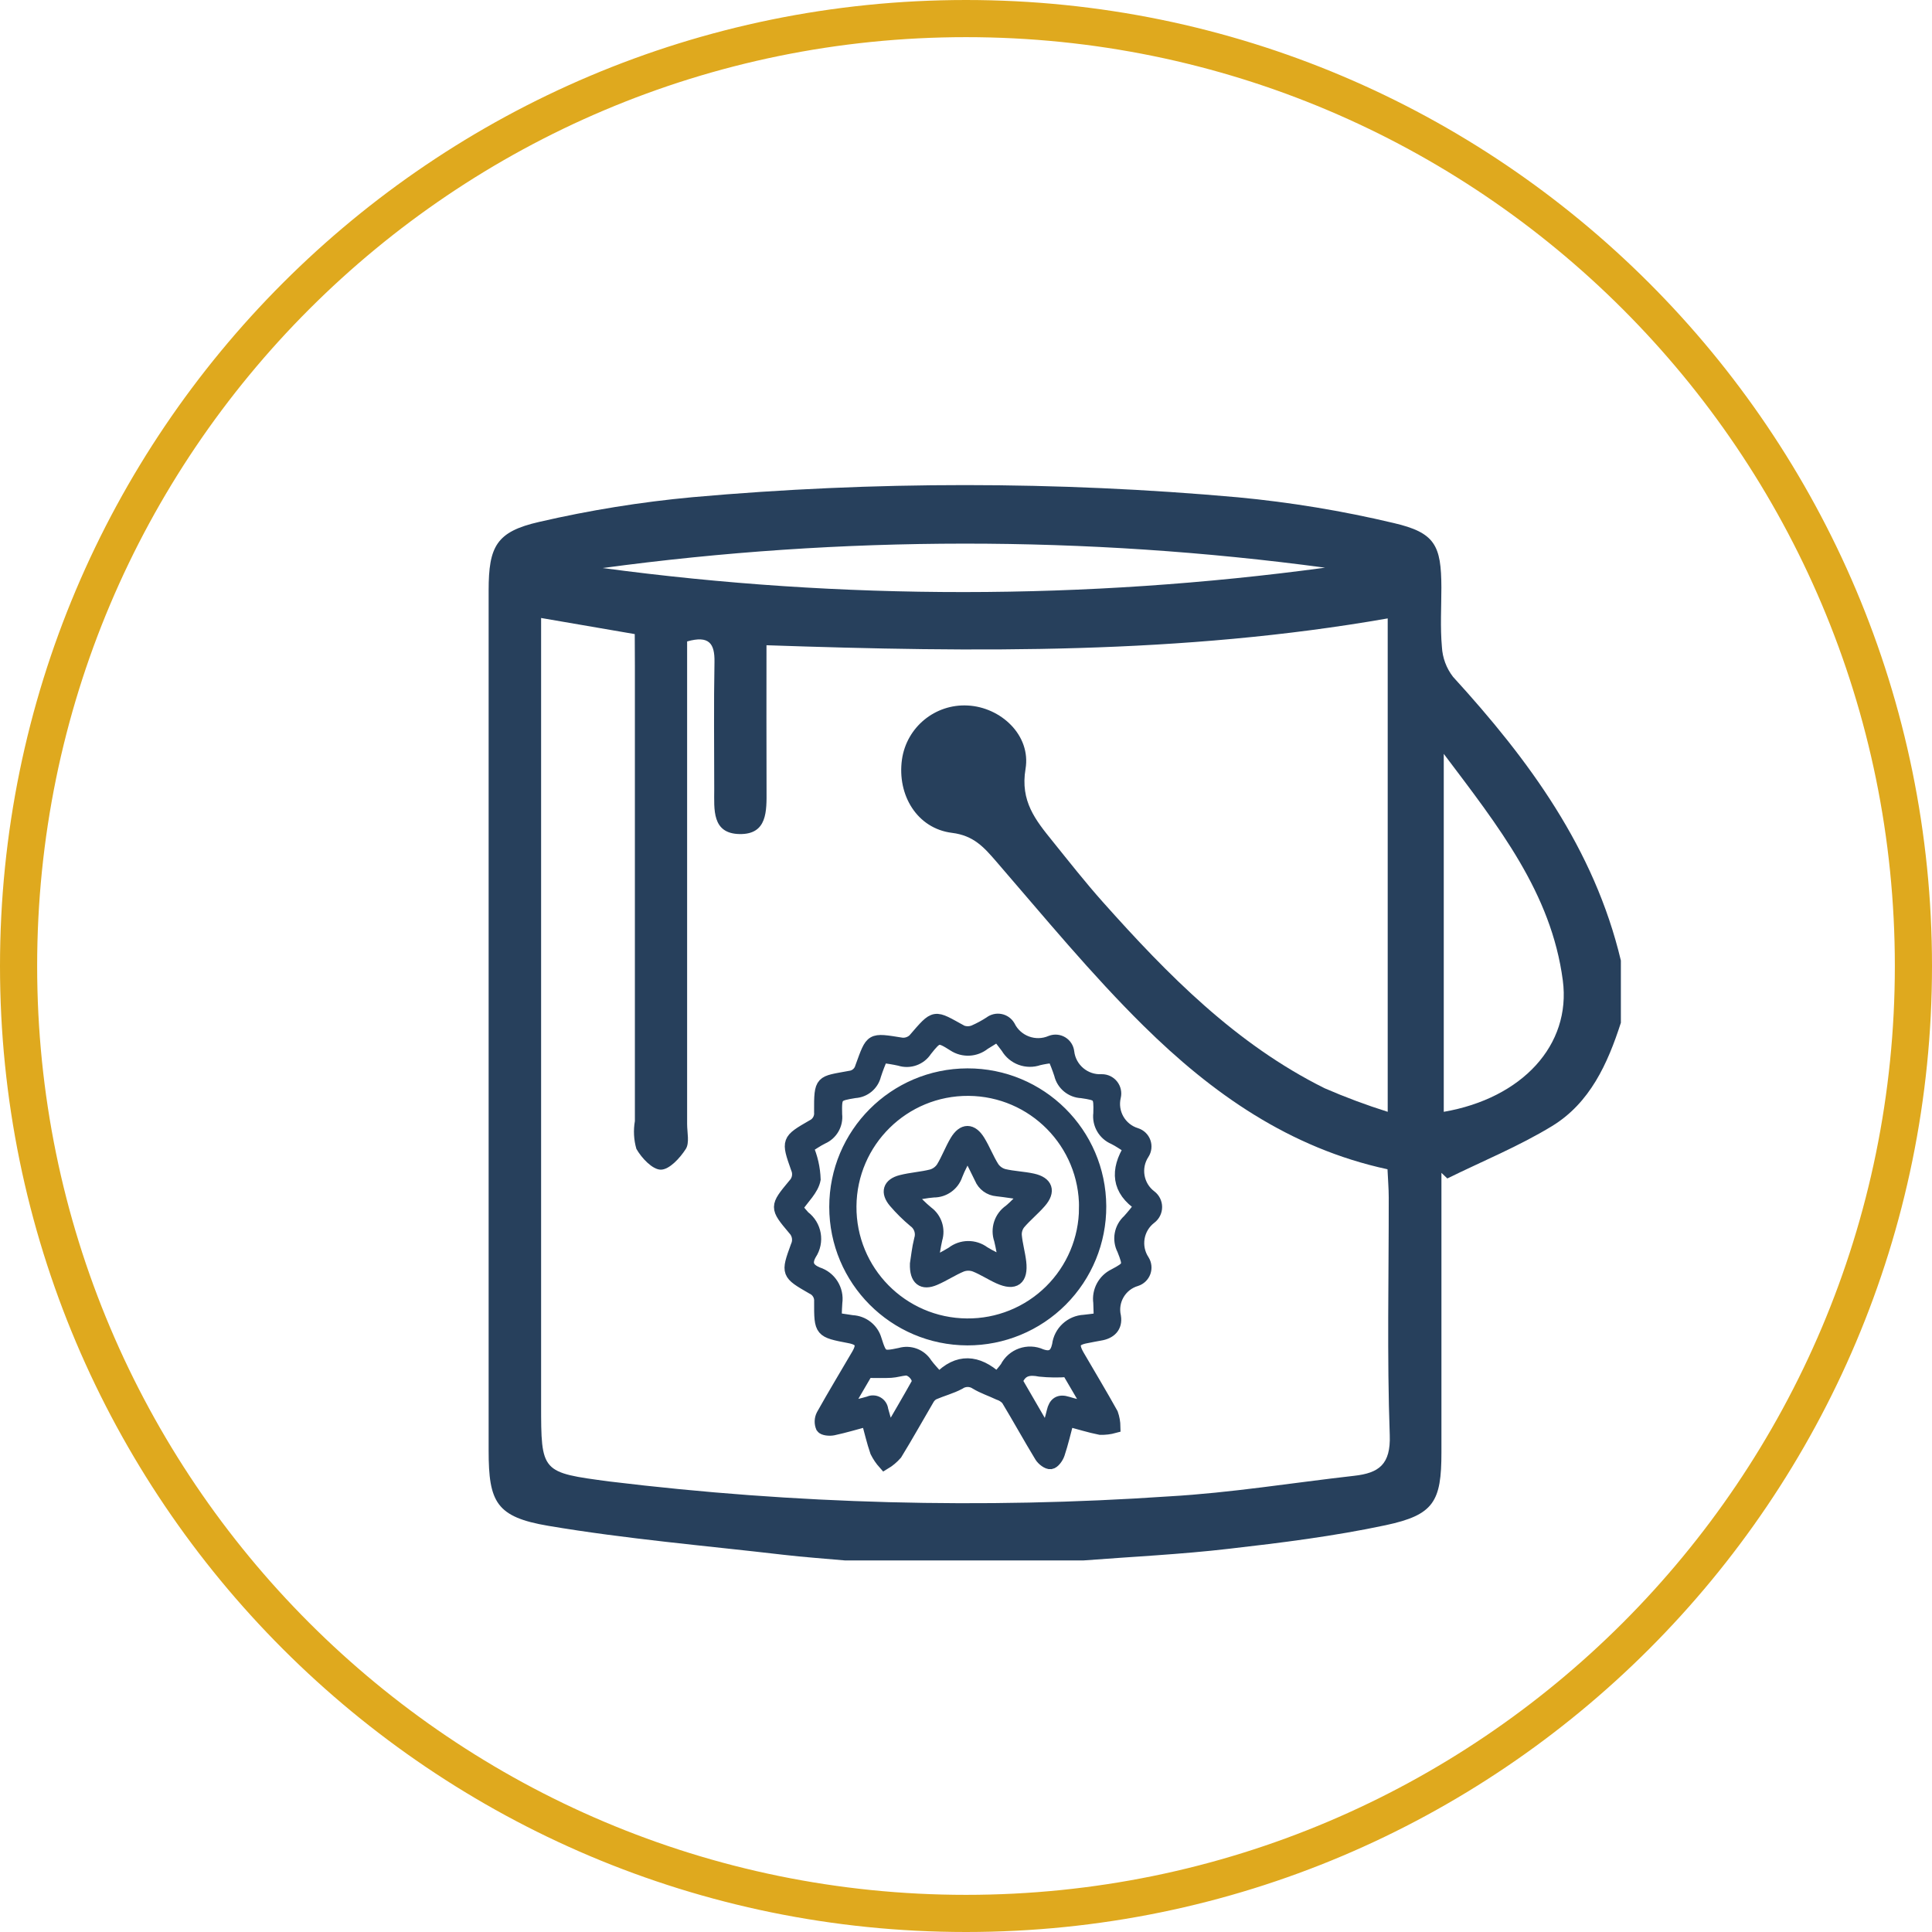
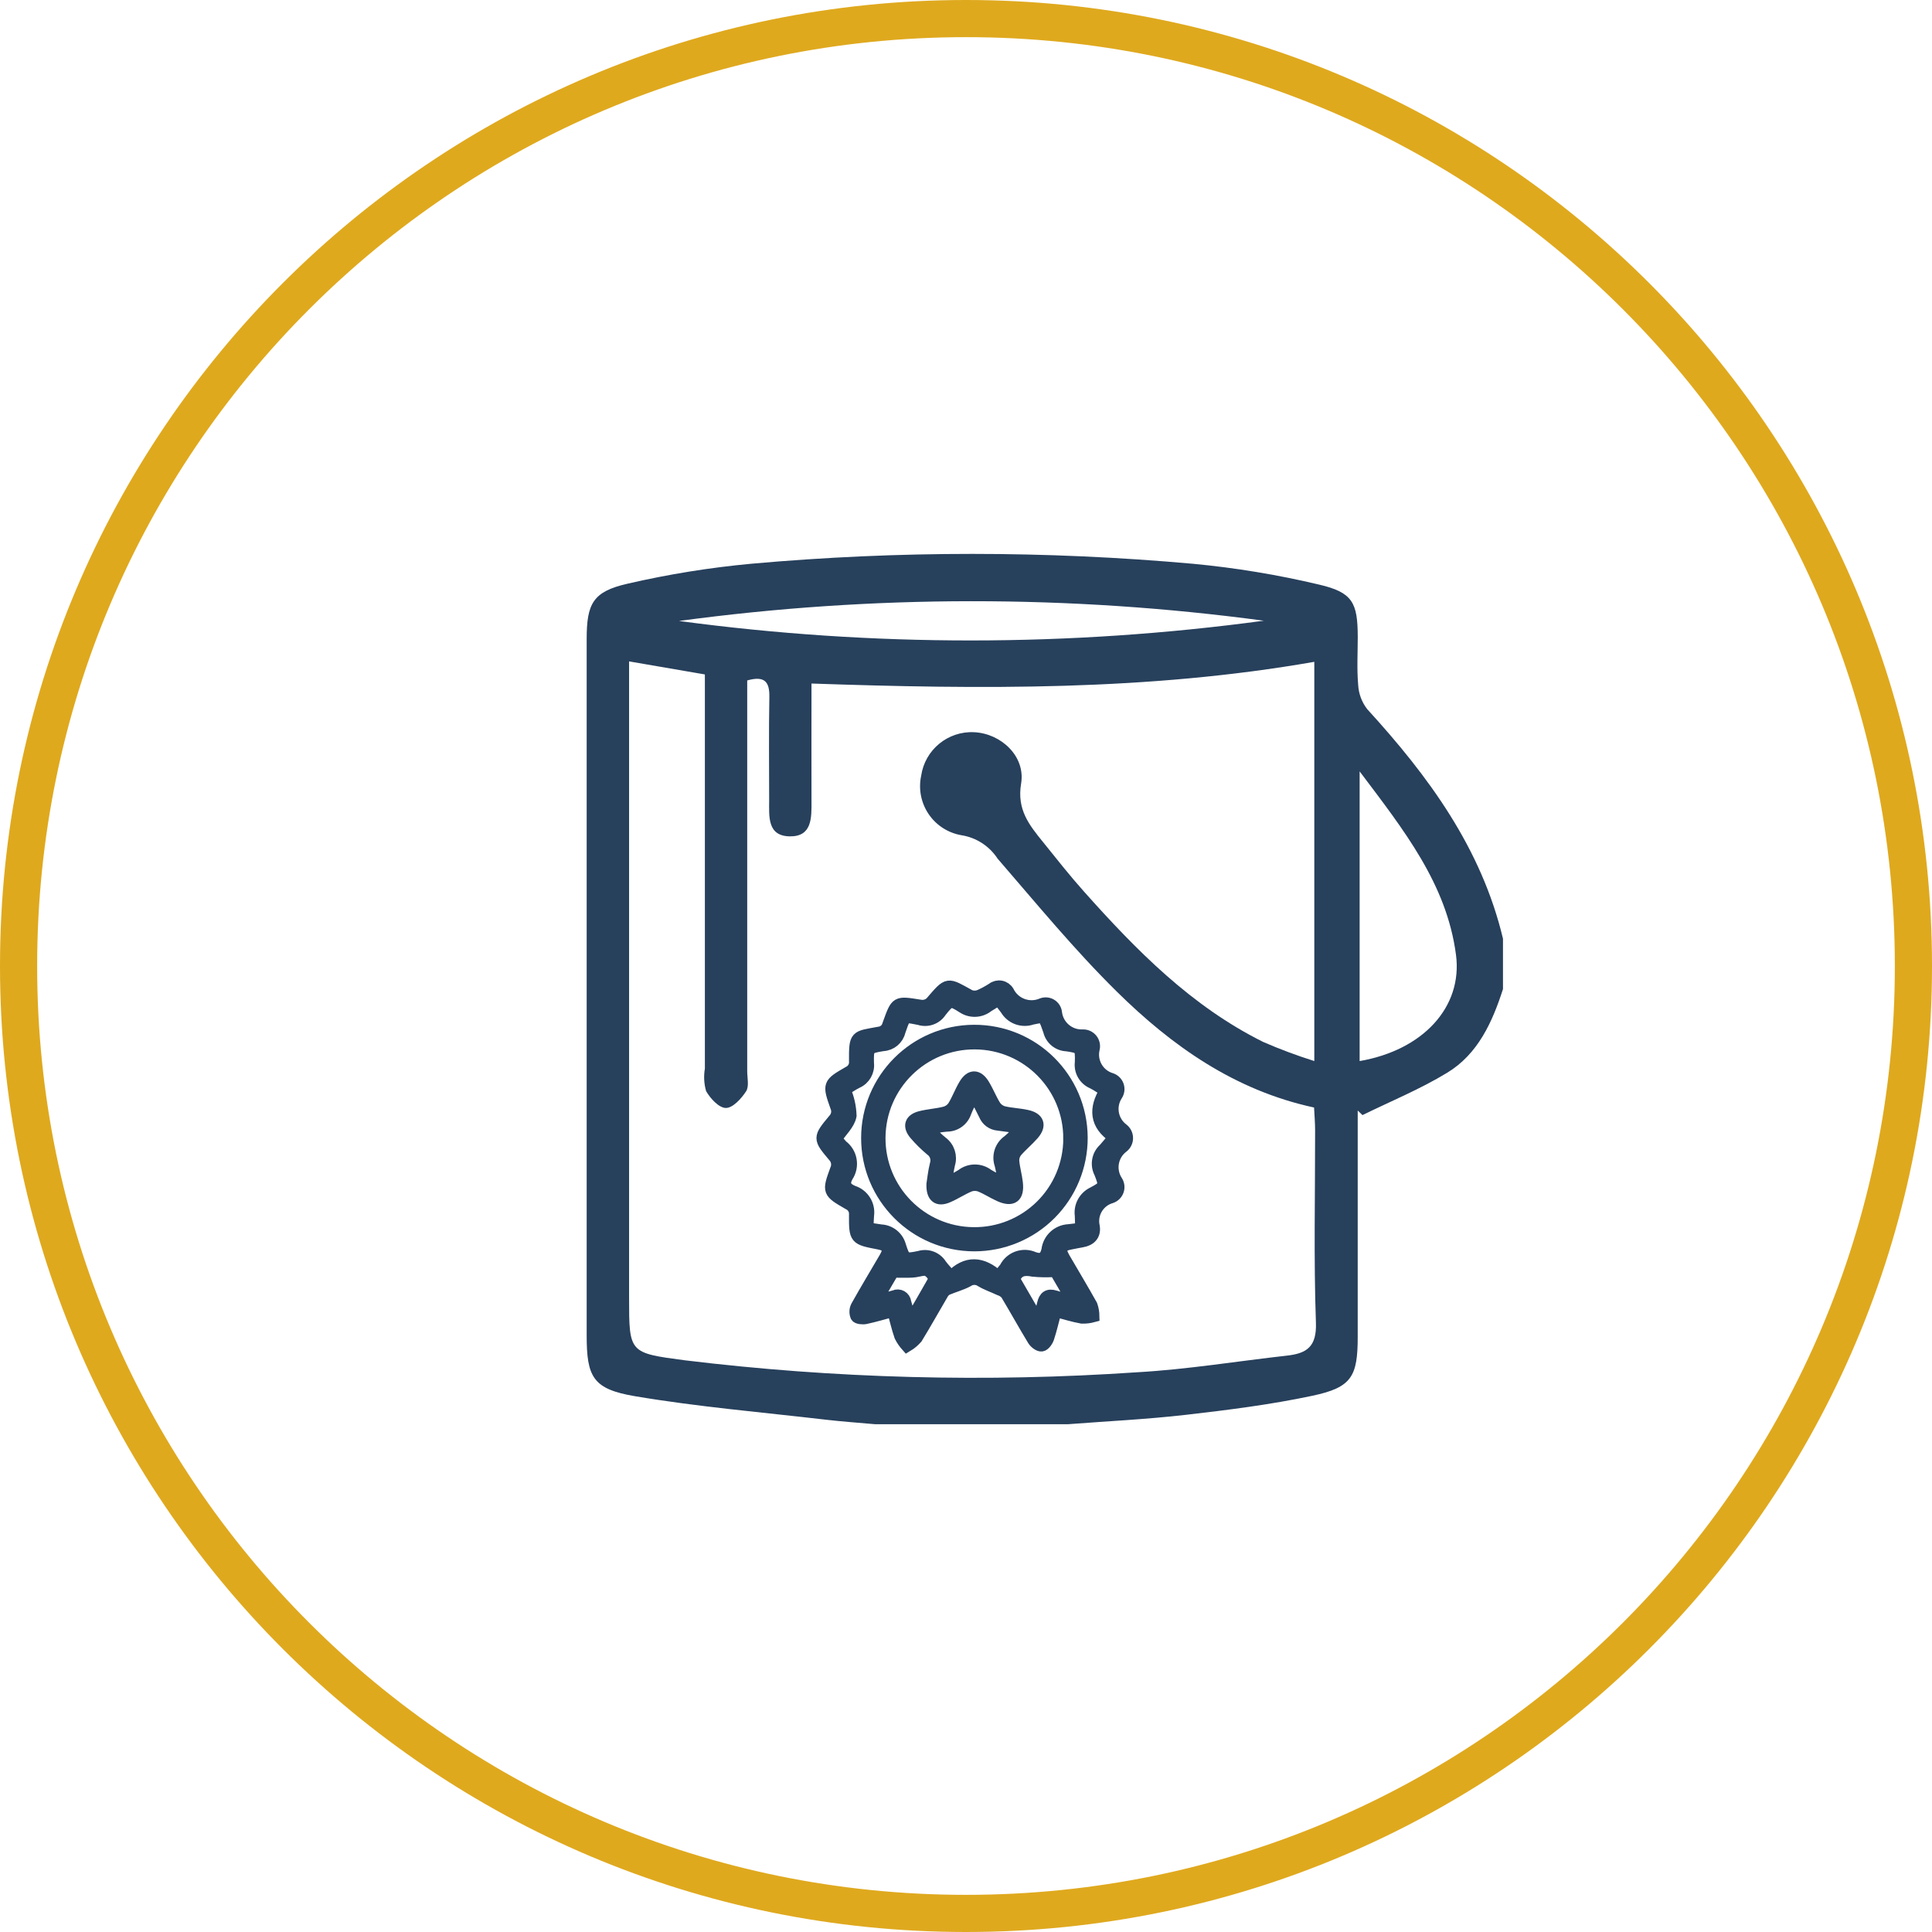
<svg xmlns="http://www.w3.org/2000/svg" width="156" height="156" viewBox="0 0 156 156">
-   <g id="Group_635" data-name="Group 635" transform="translate(2238 -7985)">
-     <g id="Group_622" data-name="Group 622" transform="translate(-3272 7012)">
-       <g id="Ellipse_8" data-name="Ellipse 8" transform="translate(1034 973)" fill="none" stroke="#dfa91e" stroke-width="3">
-         <circle cx="78" cy="78" r="78" stroke="none" />
-         <circle cx="78" cy="78" r="76.5" fill="none" />
+   <g id="Group_655" data-name="Group 655" transform="translate(-1034 -973)">
+     <g id="Ellipse_8" data-name="Ellipse 8" transform="translate(1034 973)" fill="none" stroke="#dfa91e" stroke-width="3">
+       <circle cx="78" cy="78" r="78" stroke="none" />
+       <circle cx="78" cy="78" r="76.5" fill="none" />
+     </g>
+     <g id="Group_651" data-name="Group 651" transform="translate(8 5.588)">
+       <g id="Group_537" data-name="Group 537" transform="translate(1073 1012)">
+         <path id="Path_4271" data-name="Path 4271" d="M1751.691,575.261h-15.538c-1.341-.121-2.686-.213-4.023-.369-5.132-.6-10.293-1.034-15.383-1.894-3.4-.575-3.9-1.546-3.9-4.912q0-28.108,0-56.216c0-2.885.509-3.841,3.3-4.478a75.281,75.281,0,0,1,10.014-1.614,200.273,200.273,0,0,1,35.648.006,74.3,74.3,0,0,1,10.185,1.682c2.7.629,3.106,1.457,3.114,4.213,0,1.294-.079,2.6.034,3.88a3.5,3.5,0,0,0,.726,1.958c4.954,5.42,9.225,11.227,10.967,18.539v4.069c-.863,2.678-2.021,5.242-4.5,6.752-2.17,1.323-4.555,2.3-6.845,3.422l-.385-.367v2q0,8.136,0,16.272c0,3.215-.493,4.084-3.646,4.755-3.363.716-6.795,1.148-10.215,1.541C1758.075,574.865,1754.877,575.016,1751.691,575.261Zm-29.3-60.542-6.119-1.054v51.37c0,4.482,0,4.466,4.487,5.062a193.584,193.584,0,0,0,36.54.968c4.05-.23,8.074-.893,12.112-1.346,1.6-.18,2.388-.735,2.32-2.66-.184-5.17-.06-10.351-.066-15.528,0-.6-.053-1.192-.084-1.843-6.415-1.385-11.484-4.974-15.948-9.379-3.41-3.366-6.47-7.092-9.61-10.723a4.28,4.28,0,0,0-2.9-1.882,4.018,4.018,0,0,1-3.268-4.8,4.116,4.116,0,0,1,4.286-3.52c2.165.105,4.154,1.944,3.785,4.145-.355,2.117.662,3.35,1.765,4.719,1.083,1.343,2.149,2.7,3.3,3.989,4.239,4.754,8.687,9.28,14.49,12.161a42.042,42.042,0,0,0,4.119,1.538V513.7c-13.435,2.352-26.9,2.223-40.6,1.753,0,3.239-.009,6.364,0,9.489.006,1.338.059,2.878-1.753,2.851-1.835-.027-1.665-1.62-1.665-2.922,0-2.773-.036-5.547.016-8.319.023-1.21-.351-1.754-1.788-1.348v1.959q0,14.79,0,29.581c0,.554.167,1.234-.089,1.632-.38.589-1.069,1.346-1.629,1.348s-1.258-.761-1.6-1.358a4.041,4.041,0,0,1-.1-1.818q-.005-14.882,0-29.765Zm52.869,7.829v23.39c5.117-.885,8.334-4.363,7.78-8.583C1782.29,531.641,1778.842,527.3,1775.261,522.548Zm-7.741-12.168a176.738,176.738,0,0,0-47.221.021A176.771,176.771,0,0,0,1767.52,510.381Z" transform="translate(-1712.476 -504.849)" fill="#27405c" />
+         <rect id="Rectangle_1109" data-name="Rectangle 1109" width="74" height="70" transform="translate(0 0.412)" fill="none" />
      </g>
-       <g id="Group_537" data-name="Group 537" transform="translate(-638.851 507.717)">
-         <path id="Path_4271" data-name="Path 4271" d="M1760.842,591.817h-19.2c-1.657-.15-3.319-.263-4.971-.456-6.342-.74-12.718-1.278-19.007-2.34-4.205-.711-4.82-1.91-4.82-6.069q0-34.729,0-69.46c0-3.565.629-4.746,4.079-5.533a93.013,93.013,0,0,1,12.373-1.995,247.461,247.461,0,0,1,44.047.008,91.8,91.8,0,0,1,12.584,2.078c3.34.777,3.837,1.8,3.847,5.205,0,1.6-.1,3.207.042,4.795a4.329,4.329,0,0,0,.9,2.419c6.121,6.7,11.4,13.872,13.551,22.907V548.4c-1.066,3.309-2.5,6.477-5.557,8.343-2.682,1.635-5.628,2.836-8.457,4.229l-.475-.453v2.47q0,10.052,0,20.105c0,3.972-.609,5.046-4.505,5.876-4.155.885-8.4,1.418-12.622,1.9C1768.73,591.328,1764.78,591.514,1760.842,591.817Zm-36.2-74.8-7.561-1.3v63.472c0,5.538,0,5.518,5.544,6.254a239.189,239.189,0,0,0,45.148,1.2c5-.284,9.977-1.1,14.966-1.663,1.98-.222,2.951-.908,2.866-3.287-.227-6.388-.074-12.79-.082-19.186,0-.736-.066-1.472-.1-2.277-7.926-1.712-14.19-6.145-19.705-11.589-4.214-4.159-7.994-8.763-11.874-13.249-1.011-1.169-1.833-2.108-3.587-2.326-2.811-.348-4.446-3.049-4.037-5.934a5.086,5.086,0,0,1,5.3-4.349c2.675.13,5.132,2.4,4.676,5.121-.439,2.616.818,4.14,2.18,5.831,1.338,1.66,2.656,3.339,4.074,4.929,5.238,5.874,10.733,11.466,17.9,15.026a51.925,51.925,0,0,0,5.09,1.9V515.751c-16.6,2.906-33.242,2.747-50.161,2.166,0,4-.011,7.863.005,11.724.007,1.653.073,3.556-2.166,3.523-2.268-.034-2.057-2-2.058-3.61,0-3.427-.044-6.854.02-10.279.028-1.5-.434-2.167-2.209-1.665v2.421q0,18.275,0,36.549c0,.684.207,1.524-.11,2.016-.469.728-1.32,1.663-2.013,1.666-.676,0-1.555-.94-1.974-1.678a4.993,4.993,0,0,1-.121-2.246q-.006-18.388,0-36.777Zm65.324,9.674v28.9c6.323-1.093,10.3-5.391,9.613-10.606C1798.651,537.921,1794.39,532.555,1789.965,526.686Zm-9.565-15.034a218.377,218.377,0,0,0-58.346.026A218.413,218.413,0,0,0,1780.4,511.652Z" transform="translate(-0.538 -0.534)" fill="#27405c" />
-         <rect id="Rectangle_1109" data-name="Rectangle 1109" width="92" height="87" transform="translate(1711.851 504.283)" fill="none" />
-       </g>
-       <g id="Group_539" data-name="Group 539" transform="translate(-583.574 911.392)">
-         <path id="Path_4275" data-name="Path 4275" d="M1703.8,176.286c-.256.953-.458,1.844-.747,2.707-.1.3-.389.71-.638.745s-.65-.278-.812-.544c-.923-1.519-1.781-3.078-2.7-4.6a1.588,1.588,0,0,0-.691-.442c-.607-.289-1.258-.5-1.83-.845a1.2,1.2,0,0,0-1.356.006c-.65.347-1.384.533-2.064.828a1.129,1.129,0,0,0-.461.462c-.862,1.465-1.685,2.953-2.576,4.4a3.886,3.886,0,0,1-.941.785,4.375,4.375,0,0,1-.654-.961c-.281-.809-.471-1.65-.715-2.538-.955.255-1.853.527-2.767.721-.29.061-.789.015-.9-.161a1.15,1.15,0,0,1,.033-.979c.918-1.643,1.895-3.254,2.843-4.88.487-.835.3-1.237-.65-1.419-2.354-.452-2.371-.452-2.363-2.859a1.112,1.112,0,0,0-.653-1.1c-2.031-1.169-2.041-1.191-1.254-3.356a1.243,1.243,0,0,0-.229-1.41c-1.481-1.76-1.475-1.786.01-3.576a1.205,1.205,0,0,0,.241-1.34c-.786-2.223-.775-2.247,1.248-3.414a1.115,1.115,0,0,0,.634-1.117c-.012-2.606.046-2.39,2.389-2.829a1.074,1.074,0,0,0,.924-.794c.857-2.343.725-2.287,3.271-1.883a1.254,1.254,0,0,0,.983-.342c1.753-2.034,1.57-1.927,3.849-.672a1.351,1.351,0,0,0,.985,0,8.925,8.925,0,0,0,1.309-.706,1.037,1.037,0,0,1,1.523.287,2.624,2.624,0,0,0,3.4,1.255,1.017,1.017,0,0,1,1.374.829,2.6,2.6,0,0,0,2.726,2.3,1.06,1.06,0,0,1,1.04,1.309,2.549,2.549,0,0,0,1.744,3.031,1.051,1.051,0,0,1,.557,1.571,2.556,2.556,0,0,0,.6,3.45,1.092,1.092,0,0,1,0,1.734,2.56,2.56,0,0,0-.592,3.454,1.06,1.06,0,0,1-.568,1.571,2.492,2.492,0,0,0-1.733,2.953c.131.825-.368,1.315-1.2,1.445-.361.056-.718.142-1.079.206-1.03.183-1.209.578-.668,1.509.907,1.56,1.838,3.106,2.715,4.682a3.373,3.373,0,0,1,.19,1.07,3.813,3.813,0,0,1-1.136.135C1705.569,176.8,1704.745,176.535,1703.8,176.286Zm-1.162-29.347a8.388,8.388,0,0,0-1.191.191,2.149,2.149,0,0,1-2.564-.944c-.9-1.157-.59-1.035-1.838-.3a2.092,2.092,0,0,1-2.456.127c-1.251-.794-1.32-.762-2.252.406a1.838,1.838,0,0,1-2.118.752,13.2,13.2,0,0,0-1.429-.233,15.353,15.353,0,0,0-.57,1.486,1.766,1.766,0,0,1-1.623,1.35c-1.518.25-1.557.279-1.523,1.822a1.832,1.832,0,0,1-1.085,1.893c-.44.217-.846.506-1.243.747a7.012,7.012,0,0,1,.592,2.6c-.151.816-.928,1.516-1.443,2.285a6.169,6.169,0,0,0,.593.735,2.225,2.225,0,0,1,.519,3.016c-.438.77-.176,1.23.594,1.547a2.171,2.171,0,0,1,1.488,2.369c-.081,1.542-.193,1.26,1.3,1.513a2.052,2.052,0,0,1,1.88,1.486c.45,1.416.517,1.458,1.988,1.148a1.853,1.853,0,0,1,2.1.8c.275.377.608.712,1.032,1.2,1.522-1.6,3.127-1.457,4.68-.038a8.213,8.213,0,0,0,.748-.871,2.16,2.16,0,0,1,2.817-1c.8.289,1.212.008,1.387-.8a2.224,2.224,0,0,1,2.1-1.957c1.488-.186,1.254.018,1.229-1.485a2.157,2.157,0,0,1,1.195-2.235c1.228-.651,1.244-.723.723-2.042a1.951,1.951,0,0,1,.424-2.353,14.6,14.6,0,0,0,.981-1.209c-1.883-1.24-1.969-2.853-.859-4.631-.506-.311-.887-.591-1.305-.793a1.926,1.926,0,0,1-1.156-2.013c.039-1.477-.007-1.514-1.433-1.728a1.849,1.849,0,0,1-1.735-1.43A14.2,14.2,0,0,0,1702.641,146.939Zm-15.056,25.43-1.726,2.956c.737-.184,1.318-.308,1.885-.475a.743.743,0,0,1,1.057.6c.163.583.329,1.166.538,1.9.832-1.439,1.587-2.717,2.311-4.014.234-.418-.425-1.206-.96-1.159-.389.034-.771.161-1.16.184C1688.96,172.394,1688.385,172.37,1687.585,172.37Zm16.207-.074a12.531,12.531,0,0,1-2.235-.026c-.881-.171-1.538-.081-1.908.874l2.442,4.213c.2-.69.374-1.226.5-1.774.153-.674.5-.927,1.188-.707.531.17,1.081.277,1.79.454Z" fill="#27405c" stroke="#27405c" stroke-width="1" />
-         <path id="Path_4276" data-name="Path 4276" d="M1719.486,193.326a10.684,10.684,0,1,1,10.715-10.744A10.694,10.694,0,0,1,1719.486,193.326Zm9.516-10.6a9.486,9.486,0,1,0-9.562,9.424A9.459,9.459,0,0,0,1729,182.726Z" transform="translate(-23.801 -23.584)" fill="#27405c" stroke="#27405c" stroke-width="1" />
-         <path id="Path_4277" data-name="Path 4277" d="M1738.815,212.083c.085-.52.155-1.254.334-1.96a1.325,1.325,0,0,0-.5-1.5,13.375,13.375,0,0,1-1.559-1.542c-.667-.783-.473-1.427.518-1.682.806-.207,1.654-.252,2.461-.457a1.546,1.546,0,0,0,.858-.626c.421-.687.7-1.462,1.114-2.154.577-.96,1.266-.957,1.854,0,.421.689.711,1.459,1.142,2.14a1.547,1.547,0,0,0,.873.61c.76.18,1.557.2,2.32.367,1.132.251,1.36.931.606,1.8-.53.61-1.169,1.126-1.692,1.741a1.424,1.424,0,0,0-.294.953c.063.726.275,1.438.359,2.163.16,1.394-.428,1.832-1.694,1.266-.667-.3-1.282-.715-1.959-.981a1.56,1.56,0,0,0-1.068.008c-.745.309-1.426.77-2.168,1.087C1739.333,213.739,1738.778,213.333,1738.815,212.083Zm4.15-9.051c-.356.735-.671,1.282-.893,1.865a1.926,1.926,0,0,1-1.845,1.321c-.611.045-1.216.181-1.98.3.572.546.994,1.011,1.479,1.4a1.961,1.961,0,0,1,.709,2.163c-.137.6-.218,1.222-.349,1.984a18.188,18.188,0,0,0,1.648-.884,2.108,2.108,0,0,1,2.552-.032c.483.31,1.019.537,1.666.872a17.625,17.625,0,0,0-.344-1.892,2.03,2.03,0,0,1,.768-2.354c.442-.364.826-.8,1.354-1.32-.947-.134-1.666-.253-2.388-.333a1.558,1.558,0,0,1-1.319-.968C1743.711,204.494,1743.374,203.851,1742.964,203.033Z" transform="translate(-47.27 -48.419)" fill="#27405c" stroke="#27405c" stroke-width="1" />
+       <g id="Group_539" data-name="Group 539" transform="translate(1092.424 1047.084)">
+         <path id="Path_4275" data-name="Path 4275" d="M1699.374,170.122c-.207.771-.371,1.493-.6,2.191-.082.244-.315.574-.517.6s-.526-.225-.657-.44c-.747-1.23-1.442-2.491-2.183-3.724a1.285,1.285,0,0,0-.56-.358c-.492-.234-1.018-.406-1.481-.684a.967.967,0,0,0-1.1,0c-.526.281-1.12.432-1.671.67a.914.914,0,0,0-.373.374c-.7,1.185-1.364,2.39-2.085,3.561a3.143,3.143,0,0,1-.761.635,3.536,3.536,0,0,1-.529-.778c-.227-.655-.382-1.335-.579-2.054-.773.207-1.5.427-2.239.584-.234.05-.639.012-.725-.13a.931.931,0,0,1,.026-.792c.743-1.33,1.533-2.633,2.3-3.95.394-.676.24-1-.526-1.149-1.906-.366-1.919-.366-1.912-2.314a.9.9,0,0,0-.529-.893c-1.644-.946-1.651-.964-1.015-2.716a1.006,1.006,0,0,0-.186-1.141c-1.2-1.424-1.194-1.445.008-2.894a.976.976,0,0,0,.2-1.085c-.636-1.8-.628-1.819,1.01-2.763a.9.9,0,0,0,.513-.9c-.01-2.109.037-1.934,1.933-2.289a.869.869,0,0,0,.748-.643c.693-1.9.587-1.851,2.647-1.524a1.015,1.015,0,0,0,.8-.277c1.419-1.646,1.271-1.56,3.115-.544a1.093,1.093,0,0,0,.8,0,7.22,7.22,0,0,0,1.059-.571.84.84,0,0,1,1.233.232,2.124,2.124,0,0,0,2.752,1.016.823.823,0,0,1,1.112.671,2.1,2.1,0,0,0,2.206,1.862.858.858,0,0,1,.841,1.059,2.063,2.063,0,0,0,1.411,2.453.851.851,0,0,1,.451,1.271,2.069,2.069,0,0,0,.483,2.792.883.883,0,0,1,0,1.4,2.072,2.072,0,0,0-.479,2.8.858.858,0,0,1-.46,1.271,2.017,2.017,0,0,0-1.4,2.39c.106.667-.3,1.065-.97,1.169-.293.046-.581.115-.873.167-.834.148-.979.468-.541,1.221.734,1.262,1.488,2.514,2.2,3.789a2.732,2.732,0,0,1,.154.866,3.088,3.088,0,0,1-.92.109C1700.8,170.535,1700.136,170.323,1699.374,170.122Zm-.94-23.751a6.786,6.786,0,0,0-.964.155,1.739,1.739,0,0,1-2.075-.764c-.73-.936-.478-.838-1.488-.246a1.693,1.693,0,0,1-1.988.1c-1.013-.642-1.068-.617-1.823.329a1.488,1.488,0,0,1-1.714.609,10.676,10.676,0,0,0-1.156-.188,12.4,12.4,0,0,0-.461,1.2,1.43,1.43,0,0,1-1.313,1.093c-1.228.2-1.26.226-1.232,1.474a1.483,1.483,0,0,1-.878,1.532c-.356.176-.685.409-1.006.6a5.676,5.676,0,0,1,.479,2.107c-.122.66-.751,1.227-1.168,1.849a4.994,4.994,0,0,0,.48.595,1.8,1.8,0,0,1,.42,2.441c-.354.623-.143,1,.48,1.252a1.757,1.757,0,0,1,1.2,1.917c-.066,1.248-.156,1.02,1.053,1.225a1.661,1.661,0,0,1,1.521,1.2c.364,1.146.419,1.18,1.609.929a1.5,1.5,0,0,1,1.7.646c.223.3.492.576.835.973,1.232-1.3,2.531-1.179,3.787-.03a6.644,6.644,0,0,0,.605-.7,1.748,1.748,0,0,1,2.28-.808c.651.234.98.006,1.123-.644a1.8,1.8,0,0,1,1.7-1.584c1.2-.15,1.015.014.994-1.2a1.746,1.746,0,0,1,.967-1.809c.994-.527,1.007-.585.585-1.653a1.579,1.579,0,0,1,.344-1.9,11.818,11.818,0,0,0,.794-.978c-1.524-1-1.593-2.309-.695-3.748-.409-.252-.718-.479-1.056-.642a1.559,1.559,0,0,1-.936-1.629c.032-1.2-.006-1.226-1.16-1.4a1.5,1.5,0,0,1-1.4-1.157A11.51,11.51,0,0,0,1698.433,146.371Zm-12.185,20.581-1.4,2.392c.6-.149,1.067-.249,1.526-.385a.6.6,0,0,1,.855.483c.132.472.267.944.436,1.541.673-1.164,1.285-2.2,1.871-3.248.189-.338-.344-.976-.777-.938-.315.028-.624.131-.939.149C1687.361,166.972,1686.9,166.952,1686.249,166.952Zm13.117-.06a10.143,10.143,0,0,1-1.809-.021c-.713-.138-1.245-.066-1.544.707l1.976,3.41c.159-.559.3-.992.4-1.436.124-.545.4-.75.961-.572.429.137.875.224,1.449.367Z" transform="translate(-1680.574 -143.957)" fill="#27405c" stroke="#27405c" stroke-width="1" />
+         <path id="Path_4276" data-name="Path 4276" d="M1717.455,189.251a8.647,8.647,0,1,1,8.672-8.7A8.655,8.655,0,0,1,1717.455,189.251Zm7.7-8.579a7.677,7.677,0,1,0-7.739,7.627A7.655,7.655,0,0,0,1725.156,180.672Z" transform="translate(-1705.225 -168.383)" fill="#27405c" stroke="#27405c" stroke-width="1" />
+         <path id="Path_4277" data-name="Path 4277" d="M1738.411,210.055c.068-.421.125-1.015.27-1.587a1.073,1.073,0,0,0-.408-1.215,10.822,10.822,0,0,1-1.262-1.248c-.54-.633-.383-1.155.42-1.361.653-.168,1.339-.2,1.992-.37a1.251,1.251,0,0,0,.694-.507c.341-.556.565-1.183.9-1.743.467-.777,1.024-.775,1.5,0,.341.557.576,1.181.925,1.732a1.252,1.252,0,0,0,.707.494c.615.145,1.26.16,1.877.3.916.2,1.1.753.49,1.456-.429.494-.946.911-1.369,1.409a1.152,1.152,0,0,0-.238.771c.051.587.223,1.163.29,1.75.129,1.128-.347,1.483-1.371,1.025-.539-.241-1.038-.578-1.586-.794a1.262,1.262,0,0,0-.864.007c-.6.25-1.154.623-1.754.879C1738.83,211.395,1738.381,211.066,1738.411,210.055Zm3.358-7.325c-.288.595-.543,1.037-.723,1.509a1.559,1.559,0,0,1-1.493,1.069c-.495.036-.984.146-1.6.243.463.442.8.818,1.2,1.13a1.587,1.587,0,0,1,.573,1.75c-.111.49-.176.989-.283,1.606a14.737,14.737,0,0,0,1.334-.716,1.706,1.706,0,0,1,2.065-.026c.391.251.824.435,1.349.706a14.291,14.291,0,0,0-.278-1.532,1.643,1.643,0,0,1,.621-1.905c.358-.295.668-.647,1.1-1.068-.767-.108-1.348-.2-1.933-.27a1.261,1.261,0,0,1-1.068-.783C1742.373,203.912,1742.1,203.392,1741.769,202.73Z" transform="translate(-1729.531 -194.105)" fill="#27405c" stroke="#27405c" stroke-width="1" />
      </g>
    </g>
  </g>
</svg>
